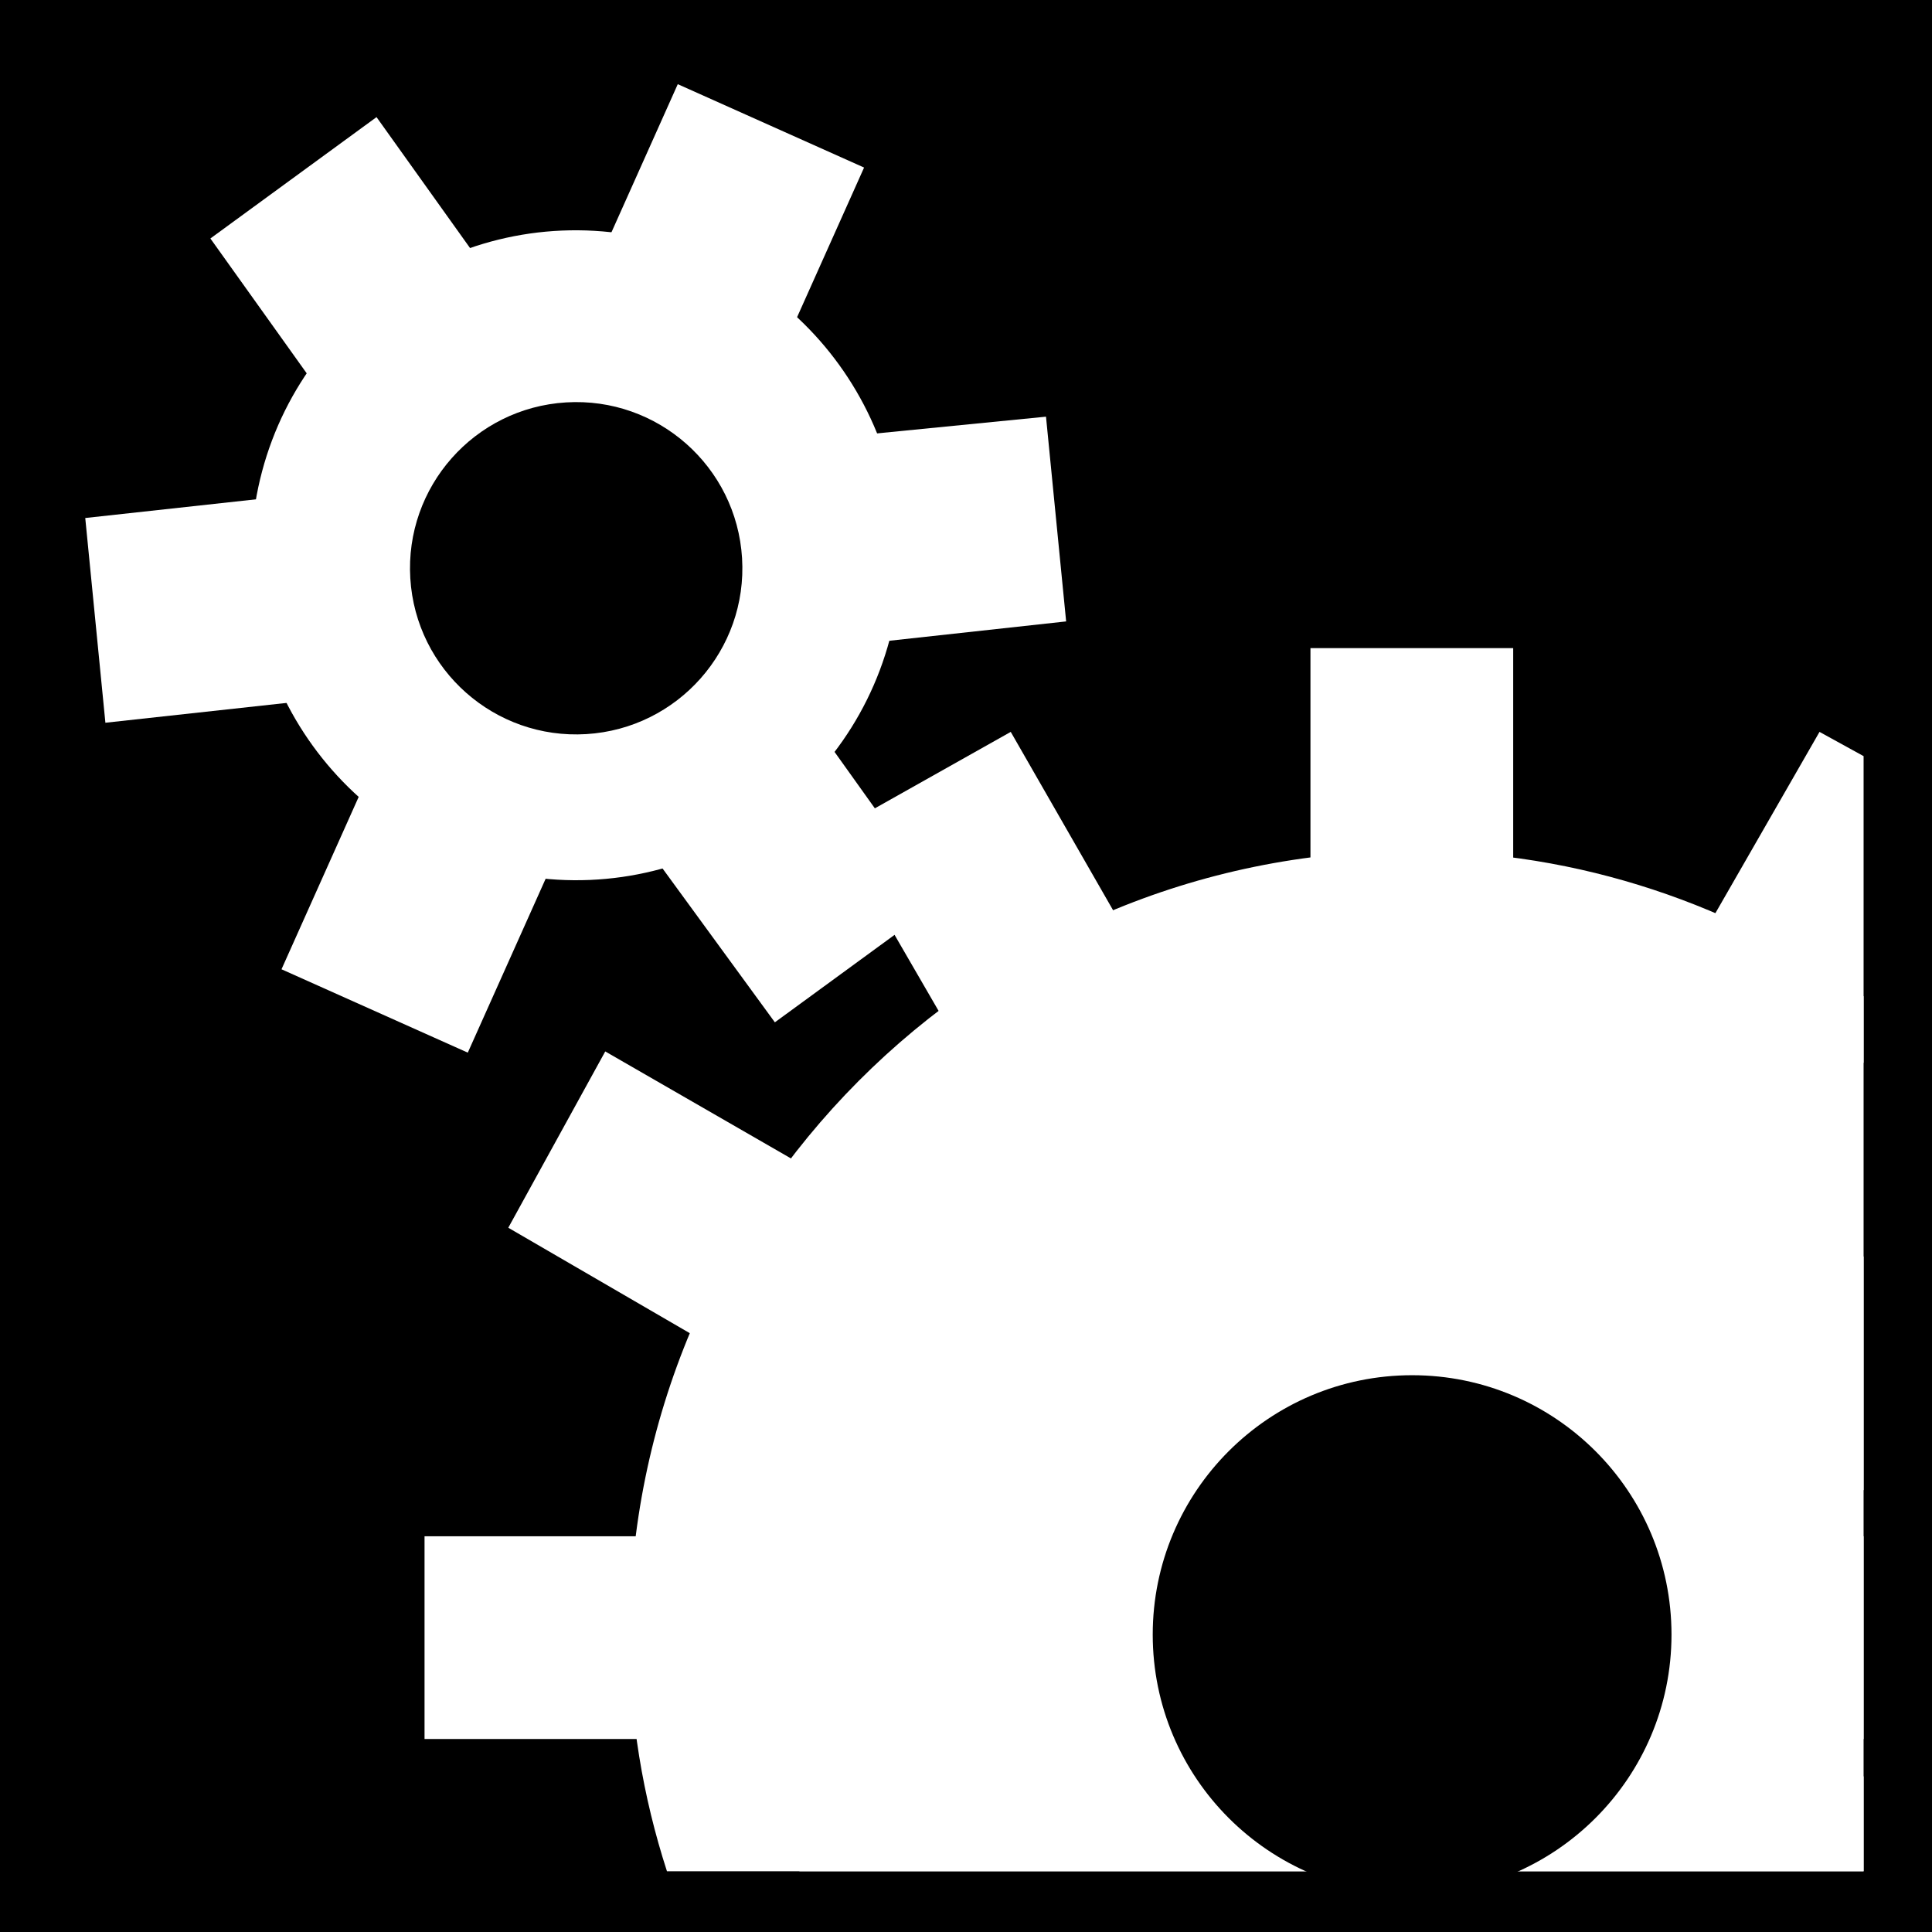
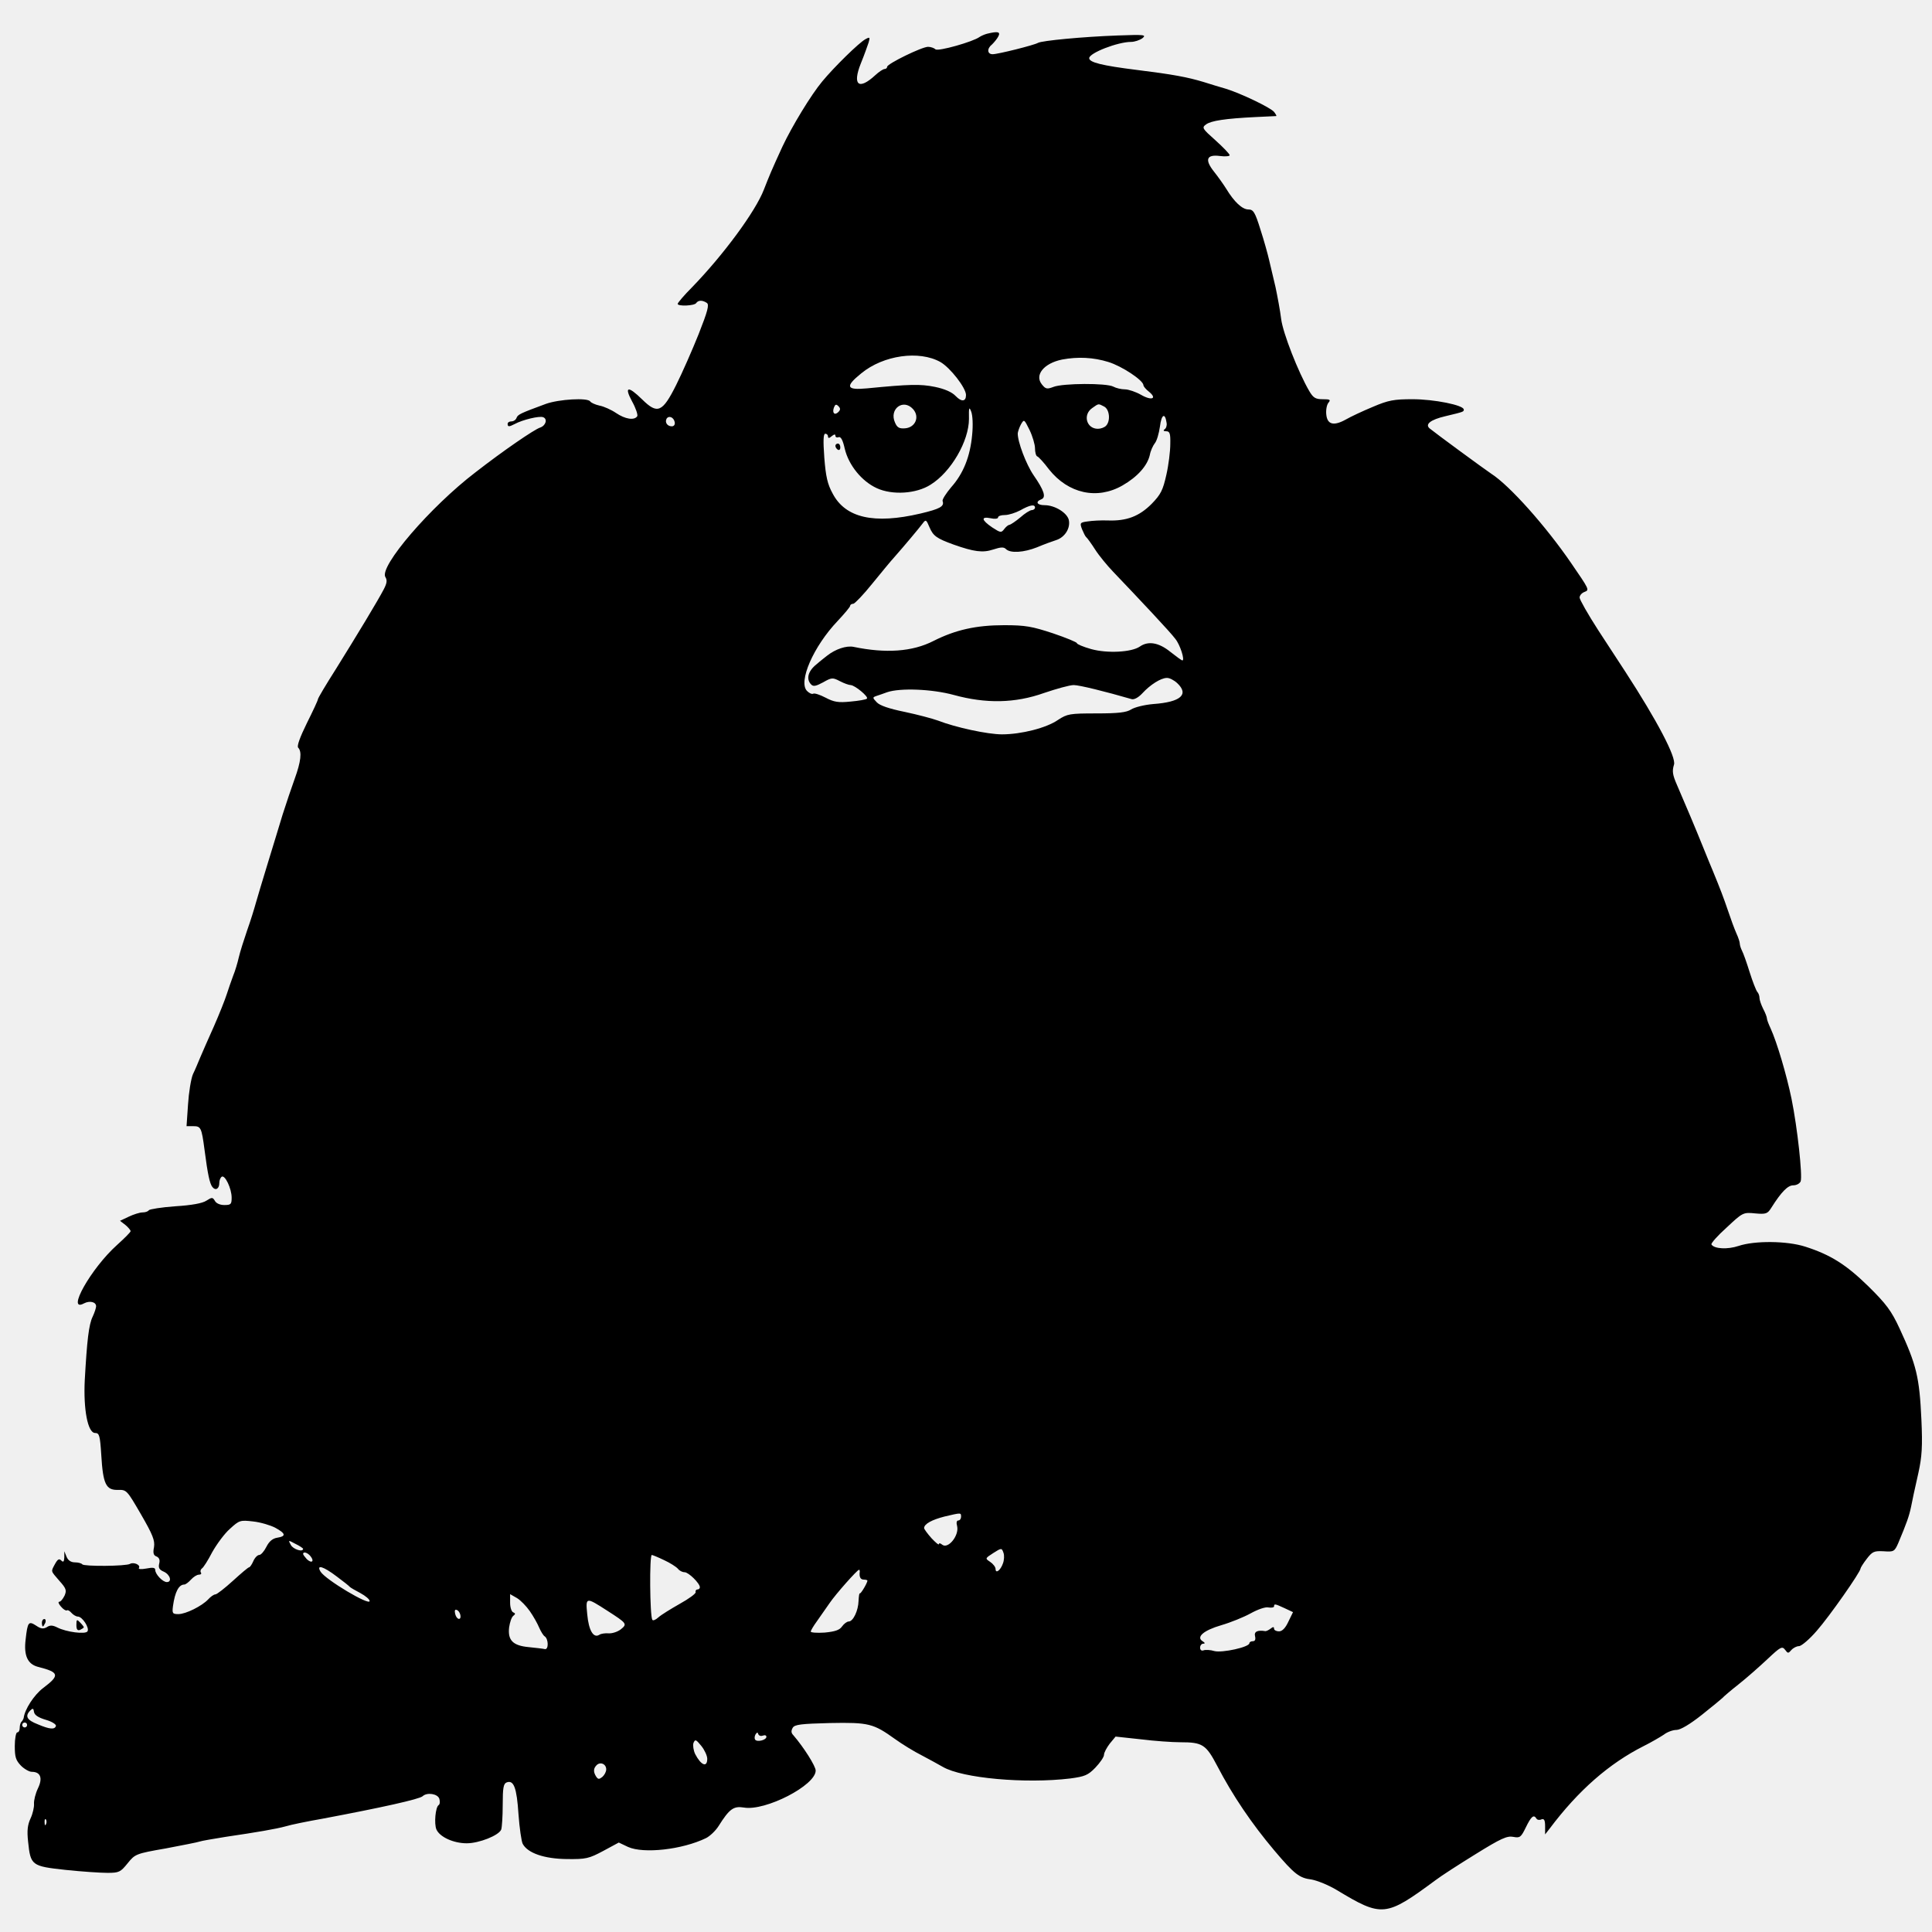
- <svg xmlns="http://www.w3.org/2000/svg" width="700px" height="700px" viewBox="0 0 700 700" version="1.1">
-   <g stroke="none" stroke-width="1" fill="none" fill-rule="evenodd">
-     <g>
-       <polygon fill="#000000" points="0 0 700 0 700 700 0 700" />
-       <g transform="translate(16.11412, 17.77811)">
-         <polygon fill="#FFFFFF" points="458.688 217.058 458.688 436.636 350.097 247.399 286.22 283.331 397.208 474.962 203.18 363.177 168.048 427.054 360.476 538.839 137.703 538.839 137.703 612.298 356.482 612.298 273.442 660.205 659.101 660.205 659.101 625.87 635.147 612.298 659.101 612.298 659.101 538.839 629.559 538.839 659.101 522.07 659.101 437.433 598.417 473.365 659.101 367.168 659.101 256.184 643.131 247.399 532.144 440.627 532.144 217.058 458.685 217.058" />
-         <path d="M495.417,290.516 C338.791,290.516 211.962,418.142 211.962,574.769 C211.962,604.73 216.819,633.267 225.534,660.205 L659.101,660.205 L659.101,343.215 C612.772,310.313 556.524,290.516 495.417,290.516 Z" fill="#FFFFFF" />
-         <path d="M589.502,574.468 C589.502,626.371 547.426,668.448 495.521,668.448 C443.617,668.448 401.541,626.371 401.541,574.468 C401.541,522.564 443.617,480.487 495.521,480.487 C547.426,480.487 589.502,522.564 589.502,574.468 Z" fill="#000000" />
-         <g transform="translate(192.4565, 188.4954) rotate(-6.089859) translate(-192.4565, -188.4954) translate(17.13686, 17.63511)" fill="#FFFFFF">
-           <polygon points="230.759 0 174.934 95.886 120.961 0.289 56.441 37.63 110.408 133.227 0.613 133.525 0 208.059 109.798 207.761 53.971 303.65 117.881 340.846 173.711 244.948 229.676 341.721 294.199 304.376 240.225 208.782 350.026 208.484 350.639 133.947 238.847 133.084 294.672 37.202 230.765 0.006" />
-           <path d="M284.307,165.805 C284.307,225.666 235.796,274.191 175.957,274.191 C116.117,274.191 67.607,225.666 67.607,165.805 C67.607,105.945 116.117,57.423 175.957,57.423 C235.796,57.423 284.307,105.948 284.307,165.805 Z" stroke="#FFFFFF" stroke-width="18.689" transform="translate(175.9566, 165.8069) rotate(15.20638) translate(-175.9566, -165.8069) " />
-         </g>
-         <path d="M252.862,188.113 C252.862,221.363 225.902,248.315 192.65,248.315 C159.397,248.315 132.437,221.363 132.437,188.113 C132.437,154.863 159.397,127.908 192.65,127.908 C225.902,127.908 252.862,154.863 252.862,188.113 Z" fill="#000000" transform="translate(192.6496, 188.1111) rotate(-3.491638) translate(-192.6496, -188.1111) " />
-       </g>
-     </g>
+ <svg xmlns="http://www.w3.org/2000/svg" version="1.0" width="784pt" height="784pt" viewBox="0 0 784 784" preserveAspectRatio="xMidYMid meet">
+   <g transform="translate(0,784) scale(0.1,-0.1)" fill="#000000" stroke="none">
+     <path d="M4005 7703 c-11 -3 -24 -9 -30 -13 -25 -19 -169 -60 -179 -50 -5 5 -19 10 -30 10 -25 0 -166 -69 -166 -81 0 -5 -5 -9 -10 -9 -6 0 -23 -11 -38 -25 -67 -62 -94 -41 -59 47 14 34 28 74 32 86 6 21 5 23 -13 13 -26 -14 -126 -112 -175 -171 -46 -55 -124 -184 -162 -265 -46 -100 -53 -118 -75 -174 -34 -89 -165 -266 -291 -396 -33 -33 -59 -64 -59 -68 0 -11 68 -8 75 3 8 12 25 13 43 1 11 -7 4 -33 -33 -127 -26 -65 -67 -158 -91 -206 -56 -112 -76 -120 -138 -59 -58 57 -74 53 -41 -8 15 -27 24 -54 21 -60 -12 -18 -49 -12 -86 13 -19 13 -50 27 -67 30 -18 4 -35 12 -38 17 -10 16 -127 9 -180 -10 -103 -38 -114 -43 -119 -57 -3 -8 -12 -14 -21 -14 -8 0 -15 -4 -15 -10 0 -12 5 -13 28 -1 33 18 101 34 116 28 19 -7 11 -34 -12 -42 -23 -7 -150 -94 -263 -182 -182 -139 -392 -383 -365 -425 8 -13 6 -25 -7 -50 -24 -46 -108 -185 -194 -323 -40 -63 -73 -118 -73 -123 0 -4 -20 -47 -45 -97 -28 -57 -41 -93 -35 -99 16 -16 11 -57 -14 -126 -13 -36 -35 -101 -49 -145 -13 -44 -41 -134 -61 -200 -20 -66 -42 -138 -48 -160 -6 -22 -21 -71 -35 -110 -13 -38 -29 -88 -34 -110 -5 -22 -15 -56 -23 -75 -7 -19 -19 -53 -26 -75 -7 -22 -30 -80 -52 -130 -22 -49 -47 -106 -55 -125 -8 -19 -21 -51 -30 -69 -8 -19 -17 -75 -20 -123 l-6 -88 27 0 c31 0 34 -5 46 -96 13 -100 21 -137 32 -151 13 -16 28 -7 28 17 0 10 4 21 10 25 13 8 40 -48 40 -85 0 -27 -3 -30 -30 -30 -17 0 -33 7 -38 17 -9 15 -12 15 -34 1 -16 -11 -61 -19 -126 -23 -57 -4 -105 -12 -108 -16 -3 -5 -14 -9 -26 -9 -11 0 -36 -8 -55 -17 l-36 -17 22 -17 c11 -9 21 -21 21 -25 0 -4 -25 -29 -55 -56 -106 -95 -208 -277 -134 -237 23 12 49 6 49 -12 0 -6 -6 -25 -14 -42 -16 -33 -23 -98 -32 -257 -6 -119 12 -215 42 -215 17 0 20 -10 25 -90 7 -117 19 -142 67 -141 36 1 37 -1 94 -99 48 -83 57 -106 53 -133 -5 -24 -2 -34 10 -38 11 -5 15 -14 11 -29 -4 -17 0 -25 19 -33 26 -12 34 -42 12 -42 -17 0 -47 32 -47 49 0 10 -10 11 -36 6 -22 -4 -34 -3 -30 3 7 12 -22 24 -36 16 -16 -10 -189 -11 -194 -2 -3 4 -16 8 -30 8 -16 0 -28 8 -34 23 l-9 22 0 -25 c-1 -18 -4 -21 -13 -12 -8 8 -14 5 -25 -15 -17 -32 -18 -26 18 -68 28 -31 30 -39 21 -60 -7 -14 -16 -25 -22 -25 -5 0 -2 -9 7 -19 9 -11 20 -18 24 -16 4 3 12 -2 19 -10 7 -8 19 -15 26 -15 18 0 48 -46 39 -60 -8 -13 -86 -3 -123 16 -18 9 -29 10 -42 1 -14 -8 -24 -7 -43 6 -31 20 -35 16 -43 -56 -8 -65 8 -100 50 -111 87 -22 90 -34 21 -86 -37 -28 -75 -87 -79 -122 -1 -3 -4 -10 -8 -14 -5 -4 -8 -16 -8 -26 0 -10 -4 -18 -10 -18 -5 0 -10 -25 -10 -55 0 -45 4 -58 25 -80 14 -14 34 -25 44 -25 36 0 45 -26 25 -67 -10 -21 -17 -49 -16 -63 1 -13 -5 -40 -14 -59 -12 -26 -15 -49 -10 -94 10 -97 14 -100 152 -115 66 -7 142 -12 170 -12 47 0 53 3 82 39 30 37 33 39 154 60 68 13 130 25 138 28 8 3 56 11 105 19 129 19 205 32 245 43 19 6 87 20 150 31 239 45 392 79 405 91 18 17 62 10 68 -11 3 -11 2 -22 -3 -25 -13 -8 -19 -76 -9 -99 14 -31 70 -56 123 -56 50 0 131 32 140 56 3 9 6 54 6 100 0 69 3 86 16 91 29 11 41 -22 48 -129 4 -56 12 -110 17 -120 20 -38 88 -61 179 -62 78 -1 90 2 148 33 l63 34 38 -18 c63 -28 219 -11 316 36 16 8 39 30 51 49 44 70 61 82 103 75 87 -15 291 90 291 150 0 18 -48 94 -91 144 -9 9 -9 18 -2 30 8 13 34 16 151 19 158 3 176 -2 264 -65 29 -21 78 -51 108 -66 30 -16 69 -37 86 -47 79 -46 334 -69 517 -47 59 8 72 13 102 44 19 20 35 43 35 52 0 9 11 29 23 45 l24 29 102 -11 c56 -7 128 -12 161 -12 90 0 104 -9 150 -97 62 -119 139 -233 231 -342 82 -97 102 -112 151 -118 23 -4 70 -23 103 -43 184 -111 198 -109 400 40 22 17 95 64 163 106 103 64 128 75 153 70 27 -5 31 -2 51 39 22 45 32 53 43 35 3 -5 12 -7 20 -3 11 4 15 -3 15 -28 l0 -33 18 23 c117 156 242 265 383 336 30 15 66 36 81 46 14 11 37 19 51 19 16 0 55 23 104 62 43 34 80 65 83 68 3 4 32 29 65 55 33 26 86 73 118 103 52 49 59 53 71 37 11 -15 13 -15 25 -1 8 9 22 16 31 16 10 0 43 28 73 63 51 58 177 238 177 252 0 3 11 21 25 39 23 30 30 33 69 31 41 -3 44 -1 59 33 34 81 44 109 52 147 10 50 9 45 30 139 14 64 17 106 12 215 -8 173 -20 222 -89 371 -33 71 -54 99 -126 170 -90 88 -153 128 -256 161 -74 24 -206 25 -271 3 -45 -15 -99 -12 -110 6 -3 4 25 36 62 69 65 61 67 62 116 57 44 -4 50 -1 65 23 41 65 67 91 89 91 13 0 26 7 30 16 8 22 -13 217 -37 335 -20 97 -59 229 -85 286 -8 17 -15 35 -15 41 0 5 -7 23 -15 38 -8 16 -15 36 -15 44 0 9 -4 20 -9 25 -5 6 -19 42 -31 80 -12 39 -26 78 -31 87 -5 10 -9 23 -9 29 0 6 -6 25 -14 42 -8 18 -23 59 -34 92 -18 53 -31 87 -61 160 -5 11 -23 56 -41 100 -29 72 -69 167 -105 250 -18 41 -20 56 -12 82 10 29 -68 178 -198 378 -18 28 -67 103 -109 167 -42 65 -76 125 -76 133 0 9 9 19 20 23 21 8 19 10 -55 118 -103 150 -249 314 -324 362 -27 18 -226 164 -249 183 -21 17 3 36 63 50 75 18 75 18 75 27 0 18 -121 42 -208 42 -75 0 -98 -4 -161 -31 -41 -17 -90 -40 -109 -51 -50 -28 -76 -21 -80 20 -2 18 2 40 9 48 10 12 6 14 -24 14 -29 0 -38 6 -54 33 -45 77 -107 236 -114 292 -4 33 -15 92 -23 130 -9 39 -21 88 -26 110 -5 22 -20 77 -35 123 -22 71 -29 82 -49 82 -25 0 -58 31 -90 84 -12 19 -34 50 -50 70 -38 48 -30 70 24 63 22 -3 40 -1 40 3 0 5 -26 32 -57 60 -54 48 -57 52 -39 65 20 15 78 24 201 30 44 2 82 4 84 4 2 1 -2 8 -9 17 -15 18 -137 76 -196 94 -21 6 -61 18 -89 27 -66 20 -125 31 -270 49 -145 18 -195 31 -195 48 0 21 116 66 170 66 14 0 35 7 46 15 17 14 8 15 -101 11 -140 -5 -308 -21 -323 -30 -15 -9 -162 -46 -184 -46 -22 0 -24 23 -2 40 8 8 20 22 25 32 10 19 -1 22 -46 11z m-189 -1332 c40 -23 104 -105 104 -134 0 -27 -18 -29 -42 -4 -15 16 -45 29 -84 37 -59 12 -102 11 -276 -6 -84 -8 -90 7 -23 61 90 74 235 94 321 46z m682 0 c55 -17 141 -74 142 -94 0 -5 10 -17 23 -27 34 -28 10 -37 -33 -12 -21 12 -51 22 -65 22 -15 0 -36 5 -47 11 -27 15 -205 14 -243 -1 -26 -10 -32 -9 -47 10 -31 38 8 86 82 101 64 12 127 9 188 -10z m-1096 -203 c-15 -15 -26 -4 -18 18 5 13 9 15 18 6 9 -9 9 -15 0 -24z m303 12 c28 -31 10 -74 -31 -78 -24 -2 -33 2 -42 23 -25 55 33 99 73 55z m776 10 c22 -12 26 -59 7 -78 -7 -7 -21 -12 -33 -12 -46 0 -62 57 -23 84 27 19 24 19 49 6z m-536 -114 c-8 -89 -36 -158 -85 -213 -21 -25 -37 -50 -35 -56 8 -22 -10 -32 -90 -51 -188 -44 -304 -18 -356 81 -21 38 -28 69 -34 146 -5 69 -4 97 4 97 6 0 11 -5 11 -11 0 -8 5 -8 15 1 10 8 15 9 15 2 0 -6 6 -9 13 -6 9 3 17 -11 25 -47 16 -67 69 -132 130 -160 63 -29 160 -23 218 14 84 52 156 178 156 267 -1 47 1 51 9 30 6 -15 8 -54 4 -94z m789 48 c2 -11 -2 -22 -8 -26 -7 -5 -4 -8 6 -8 15 0 18 -9 17 -52 0 -29 -7 -86 -16 -125 -14 -62 -22 -79 -60 -118 -50 -50 -101 -70 -178 -67 -27 1 -64 -1 -82 -4 -30 -4 -32 -6 -22 -32 6 -14 13 -29 17 -32 4 -3 20 -25 36 -50 16 -25 49 -65 73 -90 106 -111 234 -247 252 -272 20 -24 40 -88 29 -88 -3 0 -25 16 -49 35 -47 38 -90 45 -124 21 -34 -23 -132 -28 -197 -10 -32 9 -58 20 -58 24 0 4 -44 22 -97 40 -85 28 -112 33 -198 33 -114 0 -198 -19 -287 -64 -86 -44 -194 -51 -324 -24 -29 6 -74 -9 -108 -36 -6 -5 -26 -20 -43 -35 -34 -27 -43 -60 -21 -82 9 -9 20 -6 48 9 35 20 39 20 68 5 17 -9 37 -16 44 -16 18 -1 74 -48 66 -55 -4 -4 -33 -9 -67 -12 -49 -5 -67 -2 -101 16 -23 12 -45 19 -50 16 -5 -3 -16 2 -25 11 -37 37 26 181 124 284 28 30 51 57 51 62 0 4 6 8 13 8 6 1 41 37 77 82 36 44 76 93 90 108 38 43 101 118 115 137 12 16 14 14 27 -17 15 -35 29 -45 98 -70 82 -29 118 -34 160 -20 31 10 43 11 52 2 18 -18 73 -14 126 7 26 11 61 24 77 29 36 11 60 49 52 83 -8 29 -57 59 -98 59 -31 0 -39 14 -13 24 20 8 11 36 -32 98 -30 44 -65 136 -64 170 1 7 6 23 13 36 13 22 13 21 35 -23 12 -25 22 -59 22 -74 0 -16 4 -31 9 -33 5 -1 27 -25 48 -53 78 -98 195 -124 298 -65 61 35 101 80 111 124 3 17 13 38 20 47 8 9 17 40 21 68 6 50 21 58 27 15z m-1996 3 c2 -10 -3 -17 -12 -17 -18 0 -29 16 -21 31 9 14 29 6 33 -14z m1462 -347 c0 -5 -6 -10 -13 -10 -7 0 -28 -13 -47 -30 -19 -16 -39 -29 -44 -30 -5 0 -14 -8 -21 -17 -12 -16 -15 -15 -49 7 -44 30 -46 45 -6 37 17 -4 30 -2 30 3 0 6 12 10 28 10 15 0 43 9 62 19 39 22 60 26 60 11z m577 -712 c49 -46 15 -77 -97 -85 -36 -3 -76 -13 -90 -22 -19 -12 -51 -16 -141 -16 -108 0 -118 -2 -155 -26 -47 -33 -150 -59 -228 -59 -58 0 -188 28 -260 56 -22 8 -82 24 -134 35 -64 13 -102 26 -114 39 -18 19 -18 20 -1 26 10 3 29 10 43 15 53 18 182 13 270 -11 131 -36 249 -34 367 8 50 17 104 32 120 32 23 0 128 -26 235 -57 10 -3 27 6 43 23 33 36 75 62 99 63 11 1 30 -9 43 -21z m-877 -3383 c0 -8 -5 -15 -11 -15 -7 0 -9 -9 -5 -23 9 -38 -37 -95 -61 -75 -7 6 -13 7 -13 2 0 -5 -13 6 -30 24 -16 18 -30 37 -30 41 0 17 32 34 83 47 68 16 67 16 67 -1z m-2784 -44 c44 -24 46 -35 9 -41 -19 -3 -33 -15 -44 -37 -9 -18 -22 -33 -29 -33 -7 0 -18 -11 -24 -25 -6 -14 -14 -25 -17 -25 -4 0 -33 -25 -66 -55 -33 -30 -65 -55 -71 -55 -6 0 -19 -9 -29 -20 -25 -27 -91 -60 -121 -60 -24 0 -26 3 -22 33 8 58 24 87 46 87 5 0 17 9 27 20 10 11 24 20 32 20 8 0 12 4 8 9 -3 5 -1 12 4 16 6 3 25 33 42 66 18 32 50 76 72 95 38 35 42 36 94 30 29 -3 69 -15 89 -25z m114 -86 c0 -15 -41 -2 -50 16 -11 20 -11 20 19 4 17 -8 31 -18 31 -20z m2840 -59 c-10 -29 -30 -43 -30 -23 0 8 -10 21 -22 29 -21 14 -21 14 13 36 33 21 34 21 41 1 4 -10 3 -30 -2 -43z m-2810 29 c17 -21 5 -31 -15 -12 -8 9 -15 18 -15 21 0 11 18 6 30 -9z m1435 -16 c24 -11 49 -27 56 -35 6 -8 18 -14 27 -14 16 0 62 -45 62 -61 0 -5 -4 -9 -10 -9 -5 0 -9 -5 -7 -11 1 -6 -28 -27 -64 -47 -37 -21 -76 -45 -87 -55 -11 -10 -22 -15 -25 -10 -10 18 -12 263 -2 263 3 0 25 -9 50 -21z m-1329 -66 c27 -20 51 -39 54 -43 3 -3 22 -14 43 -25 20 -11 37 -25 37 -32 0 -20 -178 86 -199 119 -19 31 11 22 65 -19z m2123 20 c-3 -21 2 -33 16 -33 8 0 15 -2 15 -4 0 -9 -27 -55 -31 -52 -2 2 -4 -11 -5 -30 -1 -40 -22 -84 -40 -84 -7 0 -19 -9 -27 -20 -10 -15 -29 -21 -71 -25 -31 -2 -56 0 -56 4 0 4 11 23 25 42 13 19 36 52 51 73 25 37 113 136 120 136 2 0 3 -3 3 -7z m-1339 -161 c14 -20 31 -50 38 -67 7 -16 17 -32 22 -35 16 -10 17 -55 1 -52 -8 2 -37 5 -65 8 -65 6 -86 28 -80 80 3 21 10 42 17 47 9 7 9 10 0 14 -7 2 -13 20 -13 39 l0 35 28 -16 c15 -9 38 -33 52 -53z m314 2 c81 -52 82 -54 55 -76 -13 -10 -35 -17 -49 -16 -14 1 -31 -1 -38 -6 -24 -15 -43 18 -49 83 -7 71 -6 71 81 15z m2749 10 l34 -16 -19 -39 c-12 -26 -25 -39 -38 -39 -11 0 -20 5 -20 11 0 8 -4 8 -14 0 -8 -6 -18 -11 -22 -10 -31 5 -46 -2 -41 -21 3 -13 0 -20 -9 -20 -8 0 -14 -4 -14 -8 0 -16 -110 -40 -142 -32 -16 5 -36 6 -44 3 -8 -3 -14 1 -14 11 0 9 6 16 13 16 8 0 7 4 -3 10 -27 17 4 44 76 65 38 11 92 33 119 48 29 16 60 27 72 24 13 -2 23 0 23 4 0 12 4 11 43 -7z m-3345 -27 c5 -24 -15 -21 -21 4 -3 13 -1 19 6 16 7 -2 13 -11 15 -20z m-1682 -426 c25 -7 43 -19 41 -25 -5 -15 -25 -14 -74 7 -44 17 -53 33 -30 56 10 10 13 9 15 -6 2 -13 18 -23 48 -32z m-76 -21 c0 -5 -4 -10 -10 -10 -5 0 -10 5 -10 10 0 6 5 10 10 10 6 0 10 -4 10 -10z m2986 -43 c8 3 14 1 14 -5 0 -13 -38 -23 -46 -11 -3 5 -2 14 2 21 6 9 9 9 11 1 3 -7 11 -9 19 -6z m-226 -94 c0 -37 -25 -27 -49 19 -7 15 -10 35 -7 45 7 16 10 15 32 -12 13 -16 24 -40 24 -52z m-410 -43 c0 -10 -7 -23 -16 -31 -13 -10 -17 -10 -25 2 -12 19 -11 33 2 46 15 15 39 5 39 -17z m-2273 -222 c-3 -8 -6 -5 -6 6 -1 11 2 17 5 13 3 -3 4 -12 1 -19z" />
+     <path d="M3390 6031 c0 -6 5 -13 10 -16 6 -3 10 1 10 9 0 9 -4 16 -10 16 -5 0 -10 -4 -10 -9z" />
+     <path d="M170 1255 c0 -8 2 -15 4 -15 2 0 6 7 10 15 3 8 1 15 -4 15 -6 0 -10 -7 -10 -15z" />
+     <path d="M310 1246 c0 -18 4 -24 15 -20 8 4 15 8 15 11 0 2 -7 11 -15 19 -13 14 -15 13 -15 -10z" />
  </g>
</svg>
